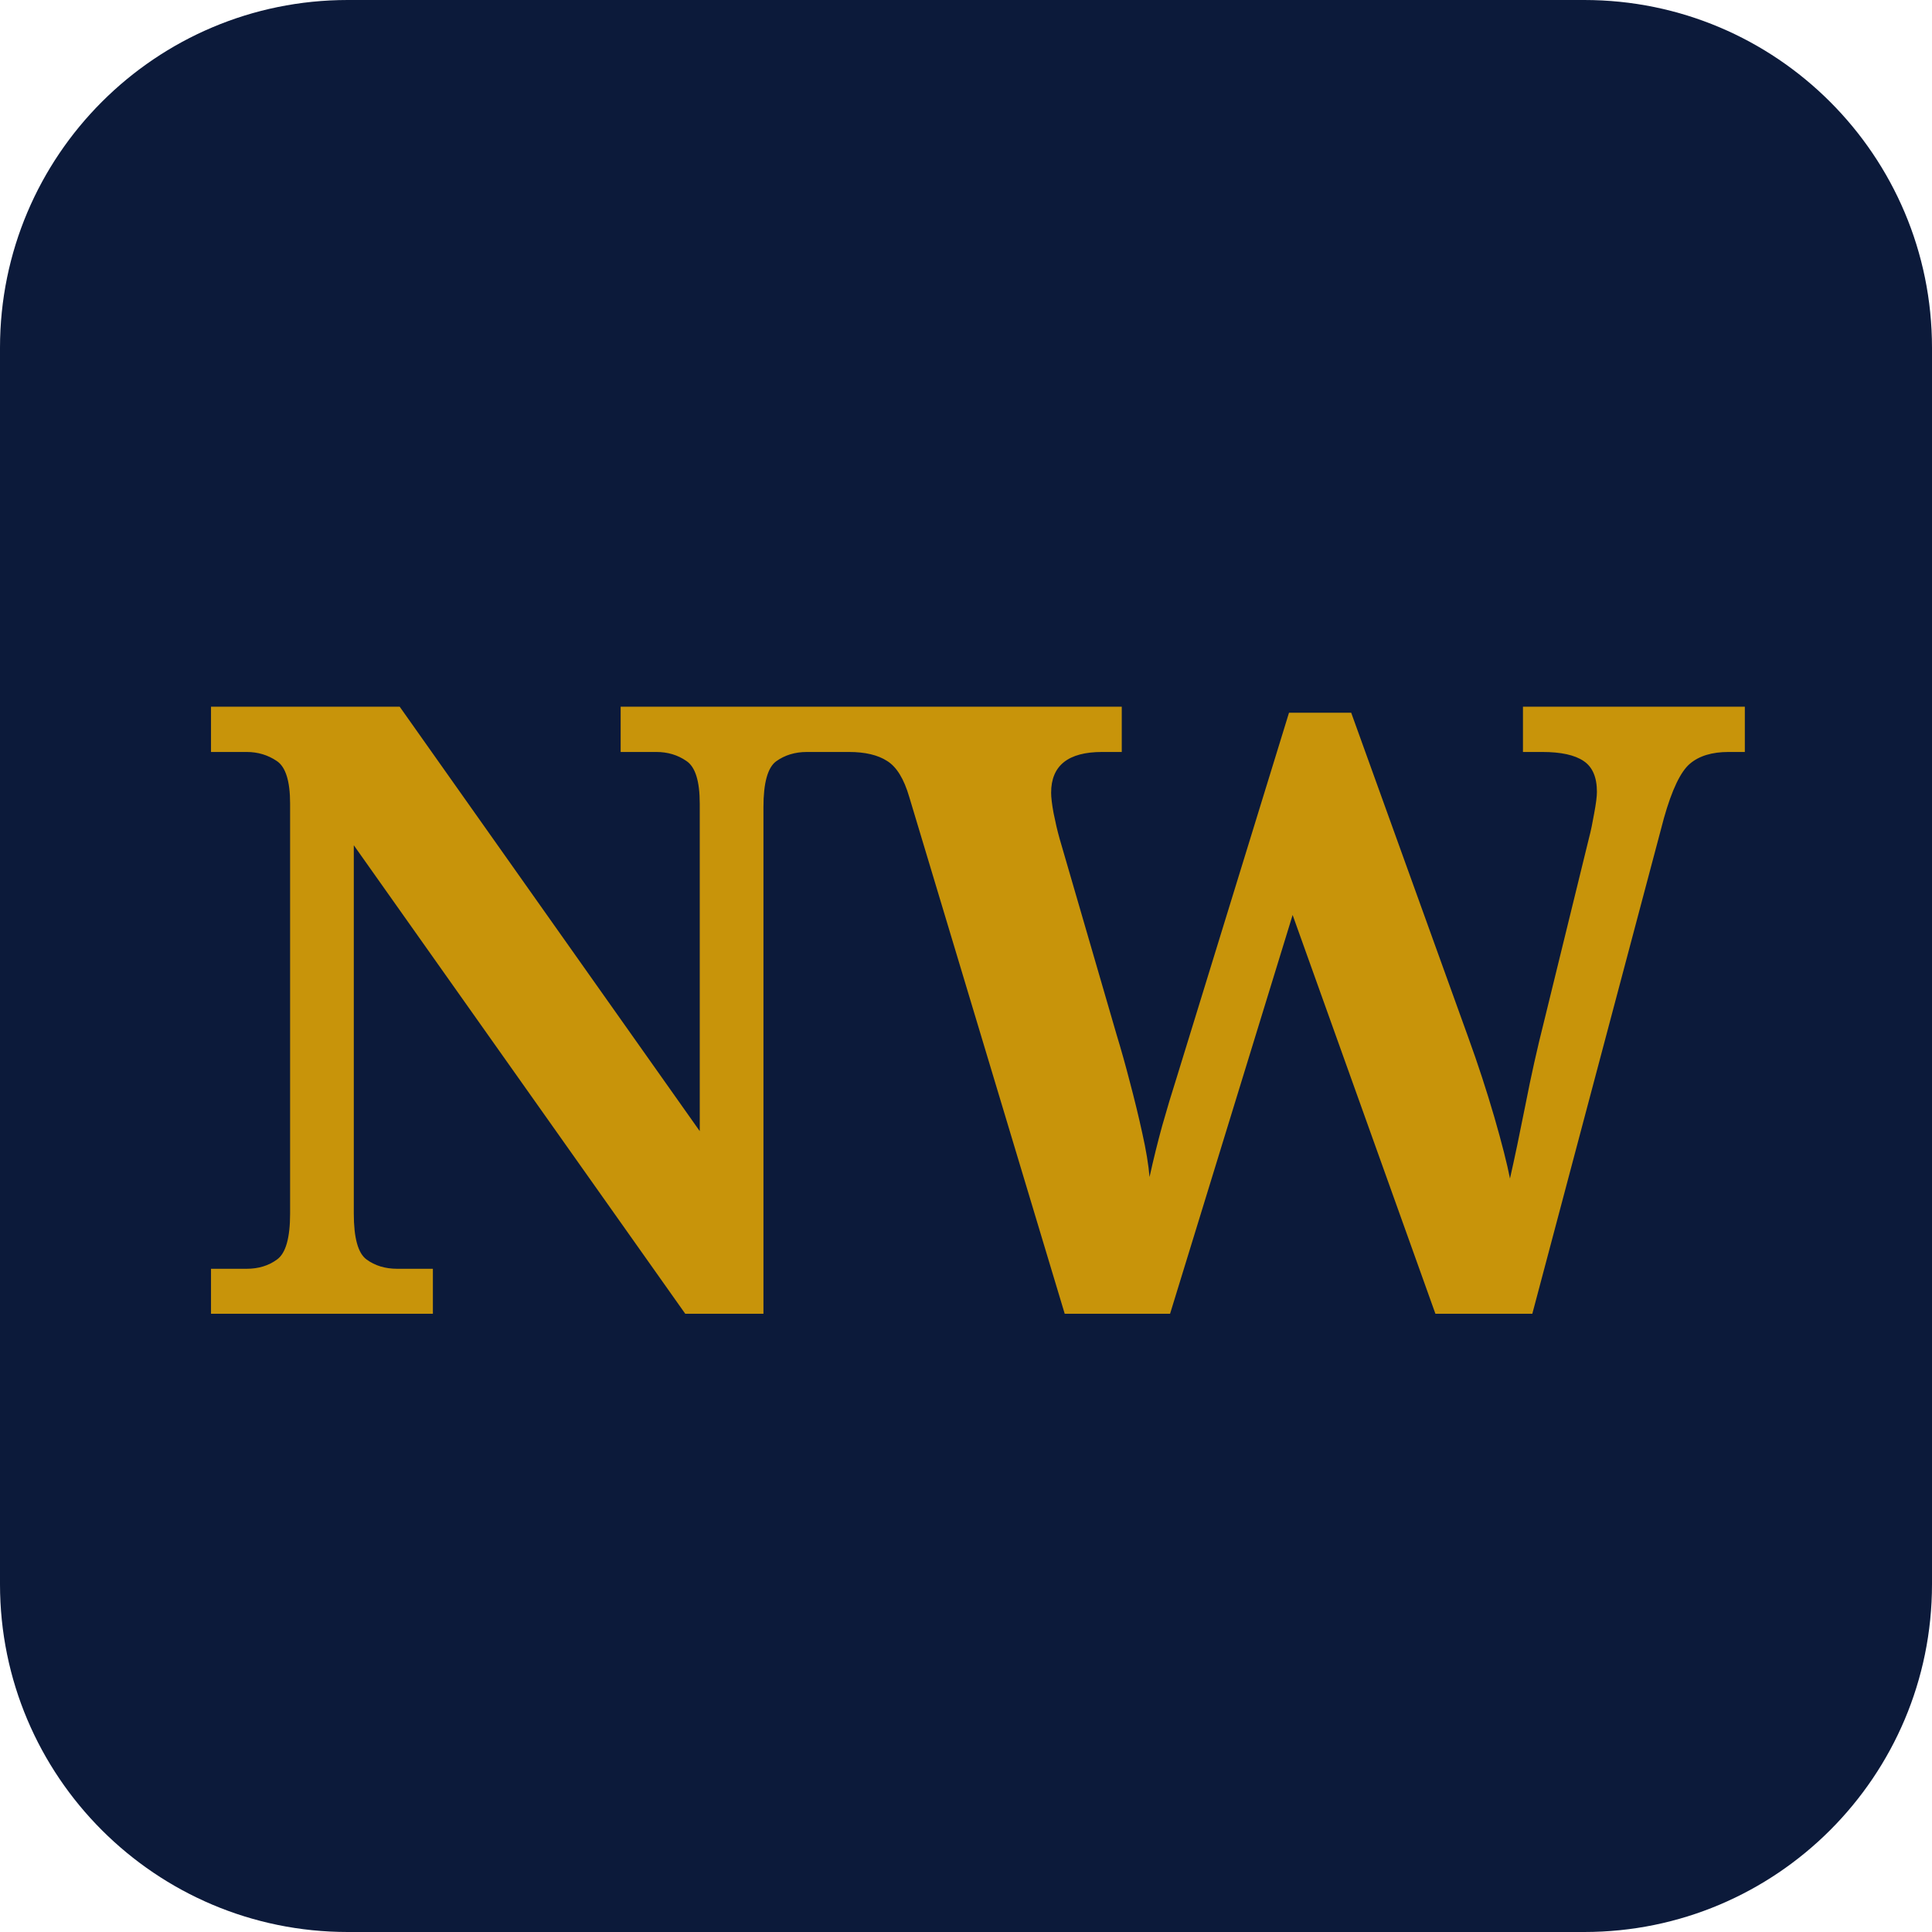
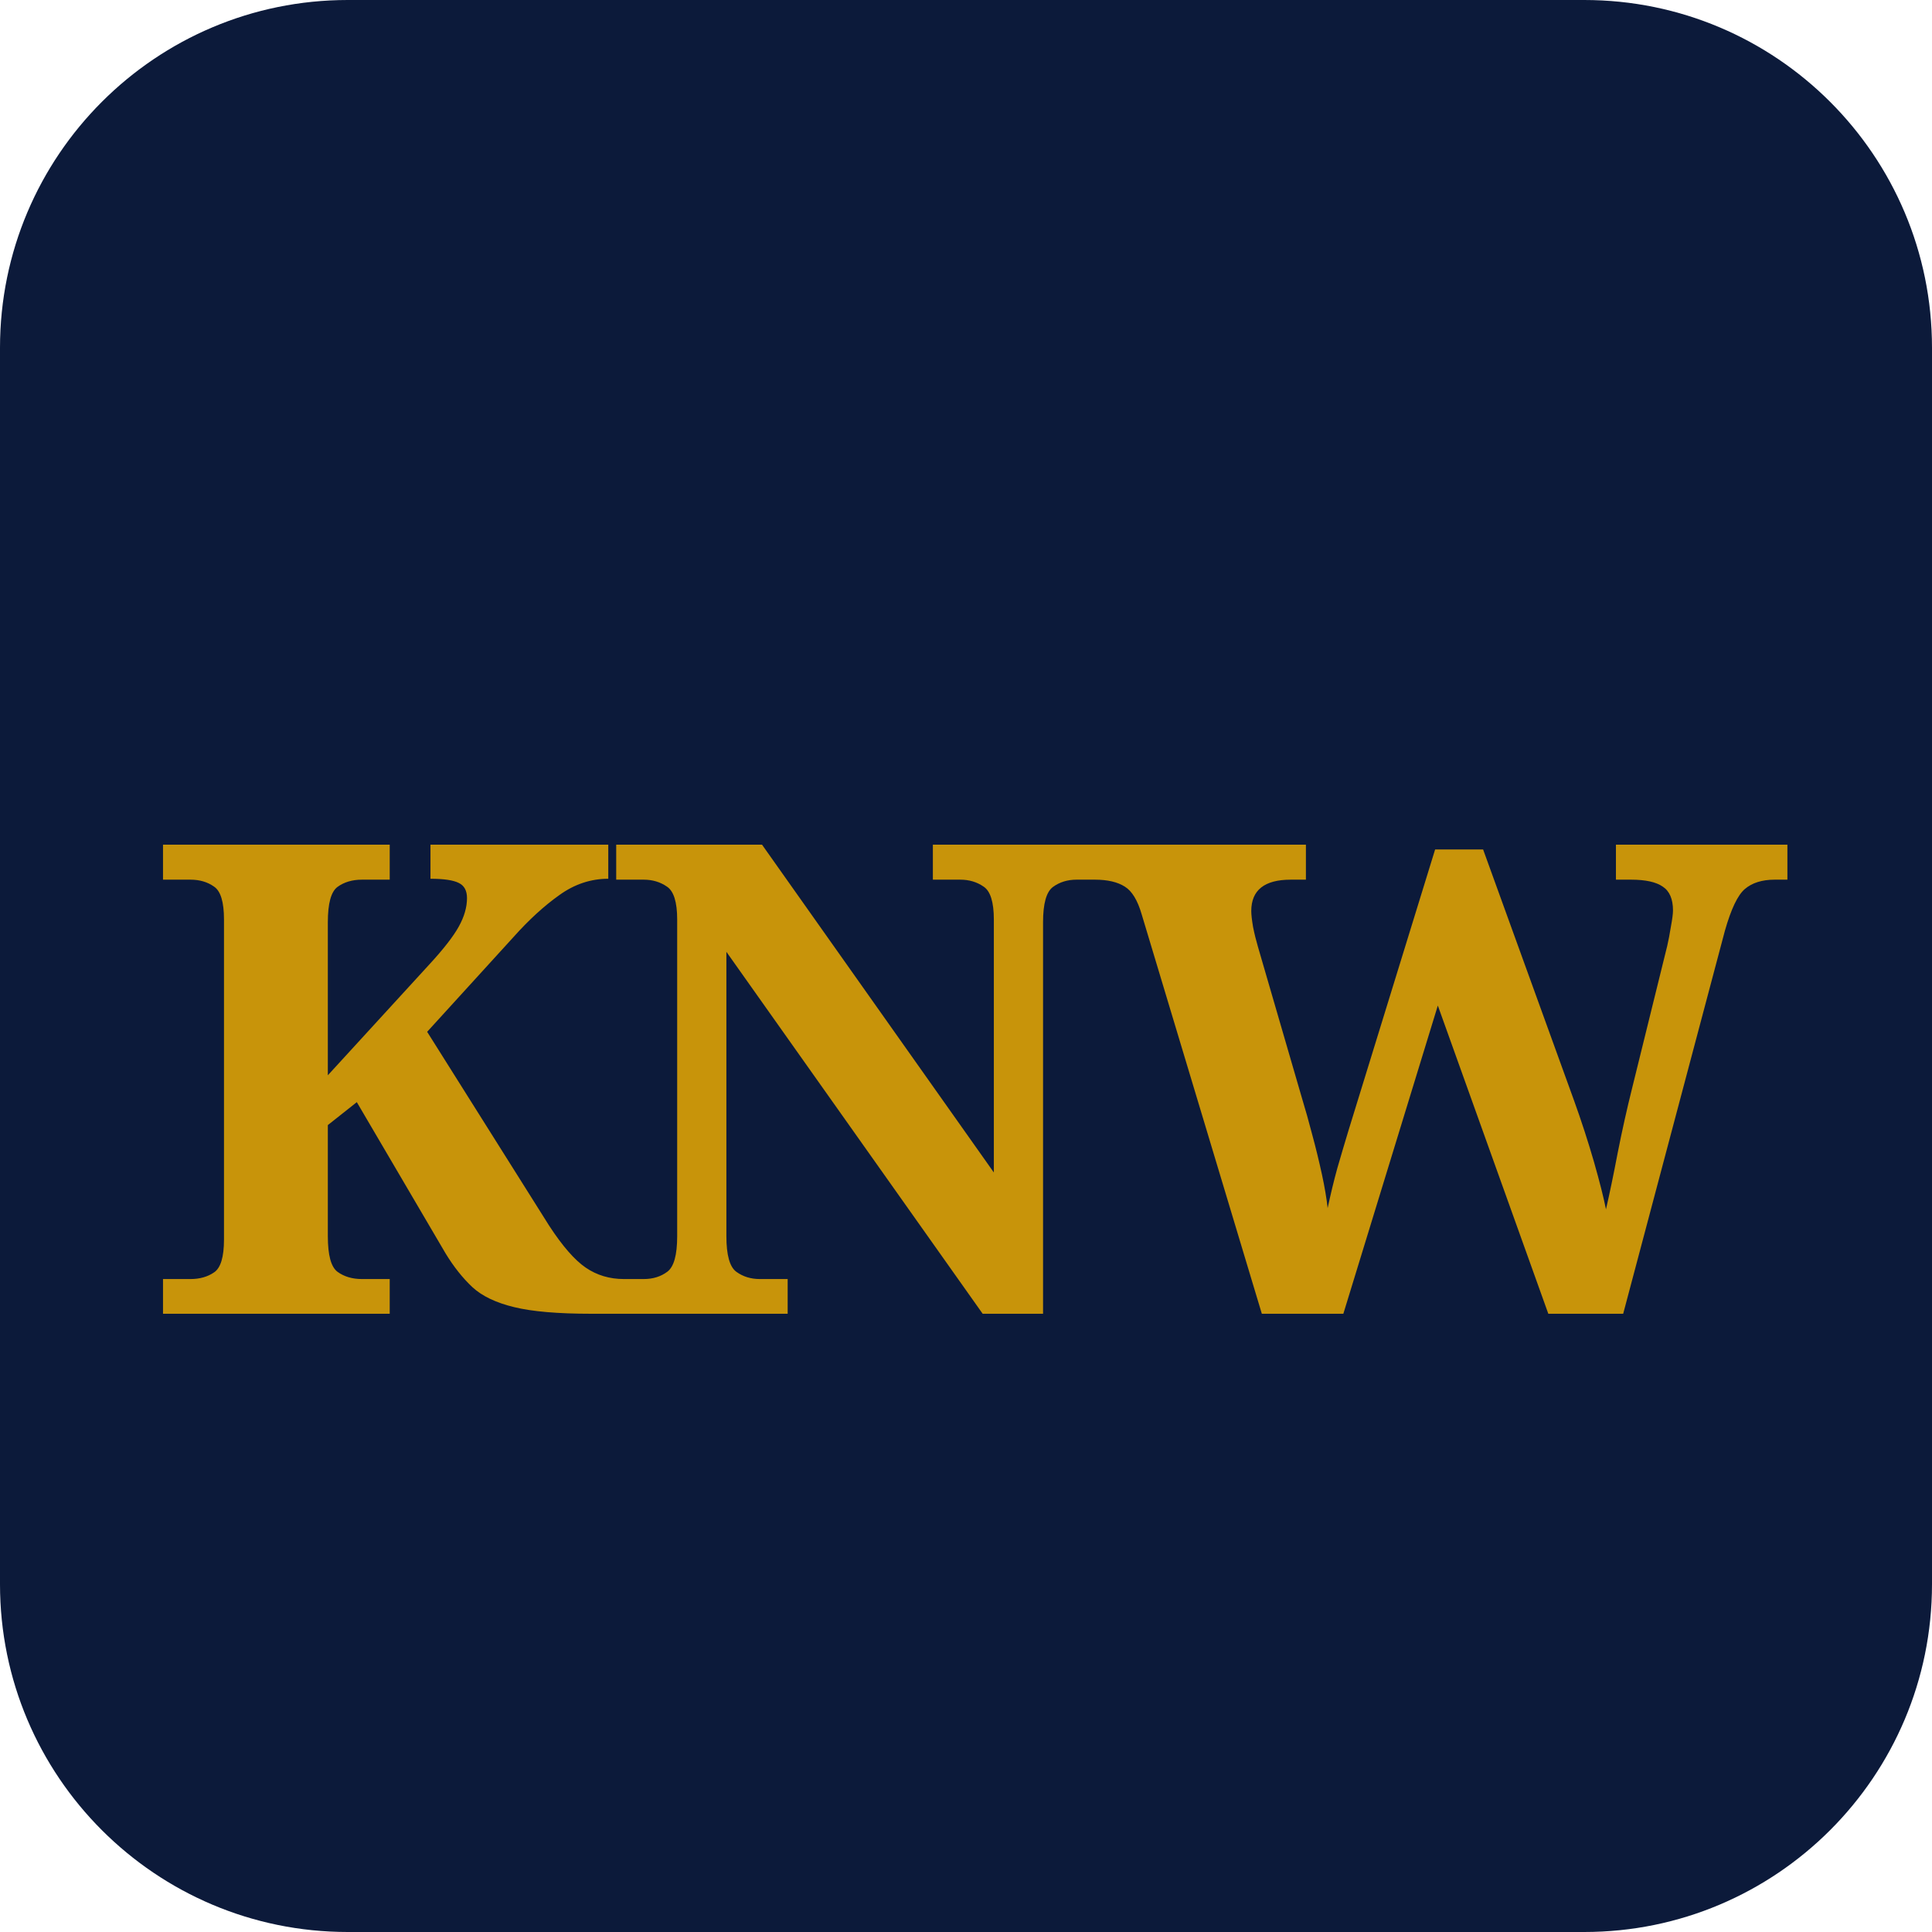
<svg xmlns="http://www.w3.org/2000/svg" viewBox="0 0 100 100">
  <rect width="100" height="100" rx="18" fill="#0c1a3a" />
-   <text x="50" y="68" text-anchor="middle" font-family="Georgia, serif" font-size="44" font-weight="700" fill="#c8940a" letter-spacing="-1">NW</text>
+   <text x="50" y="68" text-anchor="middle" font-family="Georgia, serif" font-size="34" font-weight="700" fill="#c8940a" letter-spacing="-1.5">KNW</text>
</svg>
